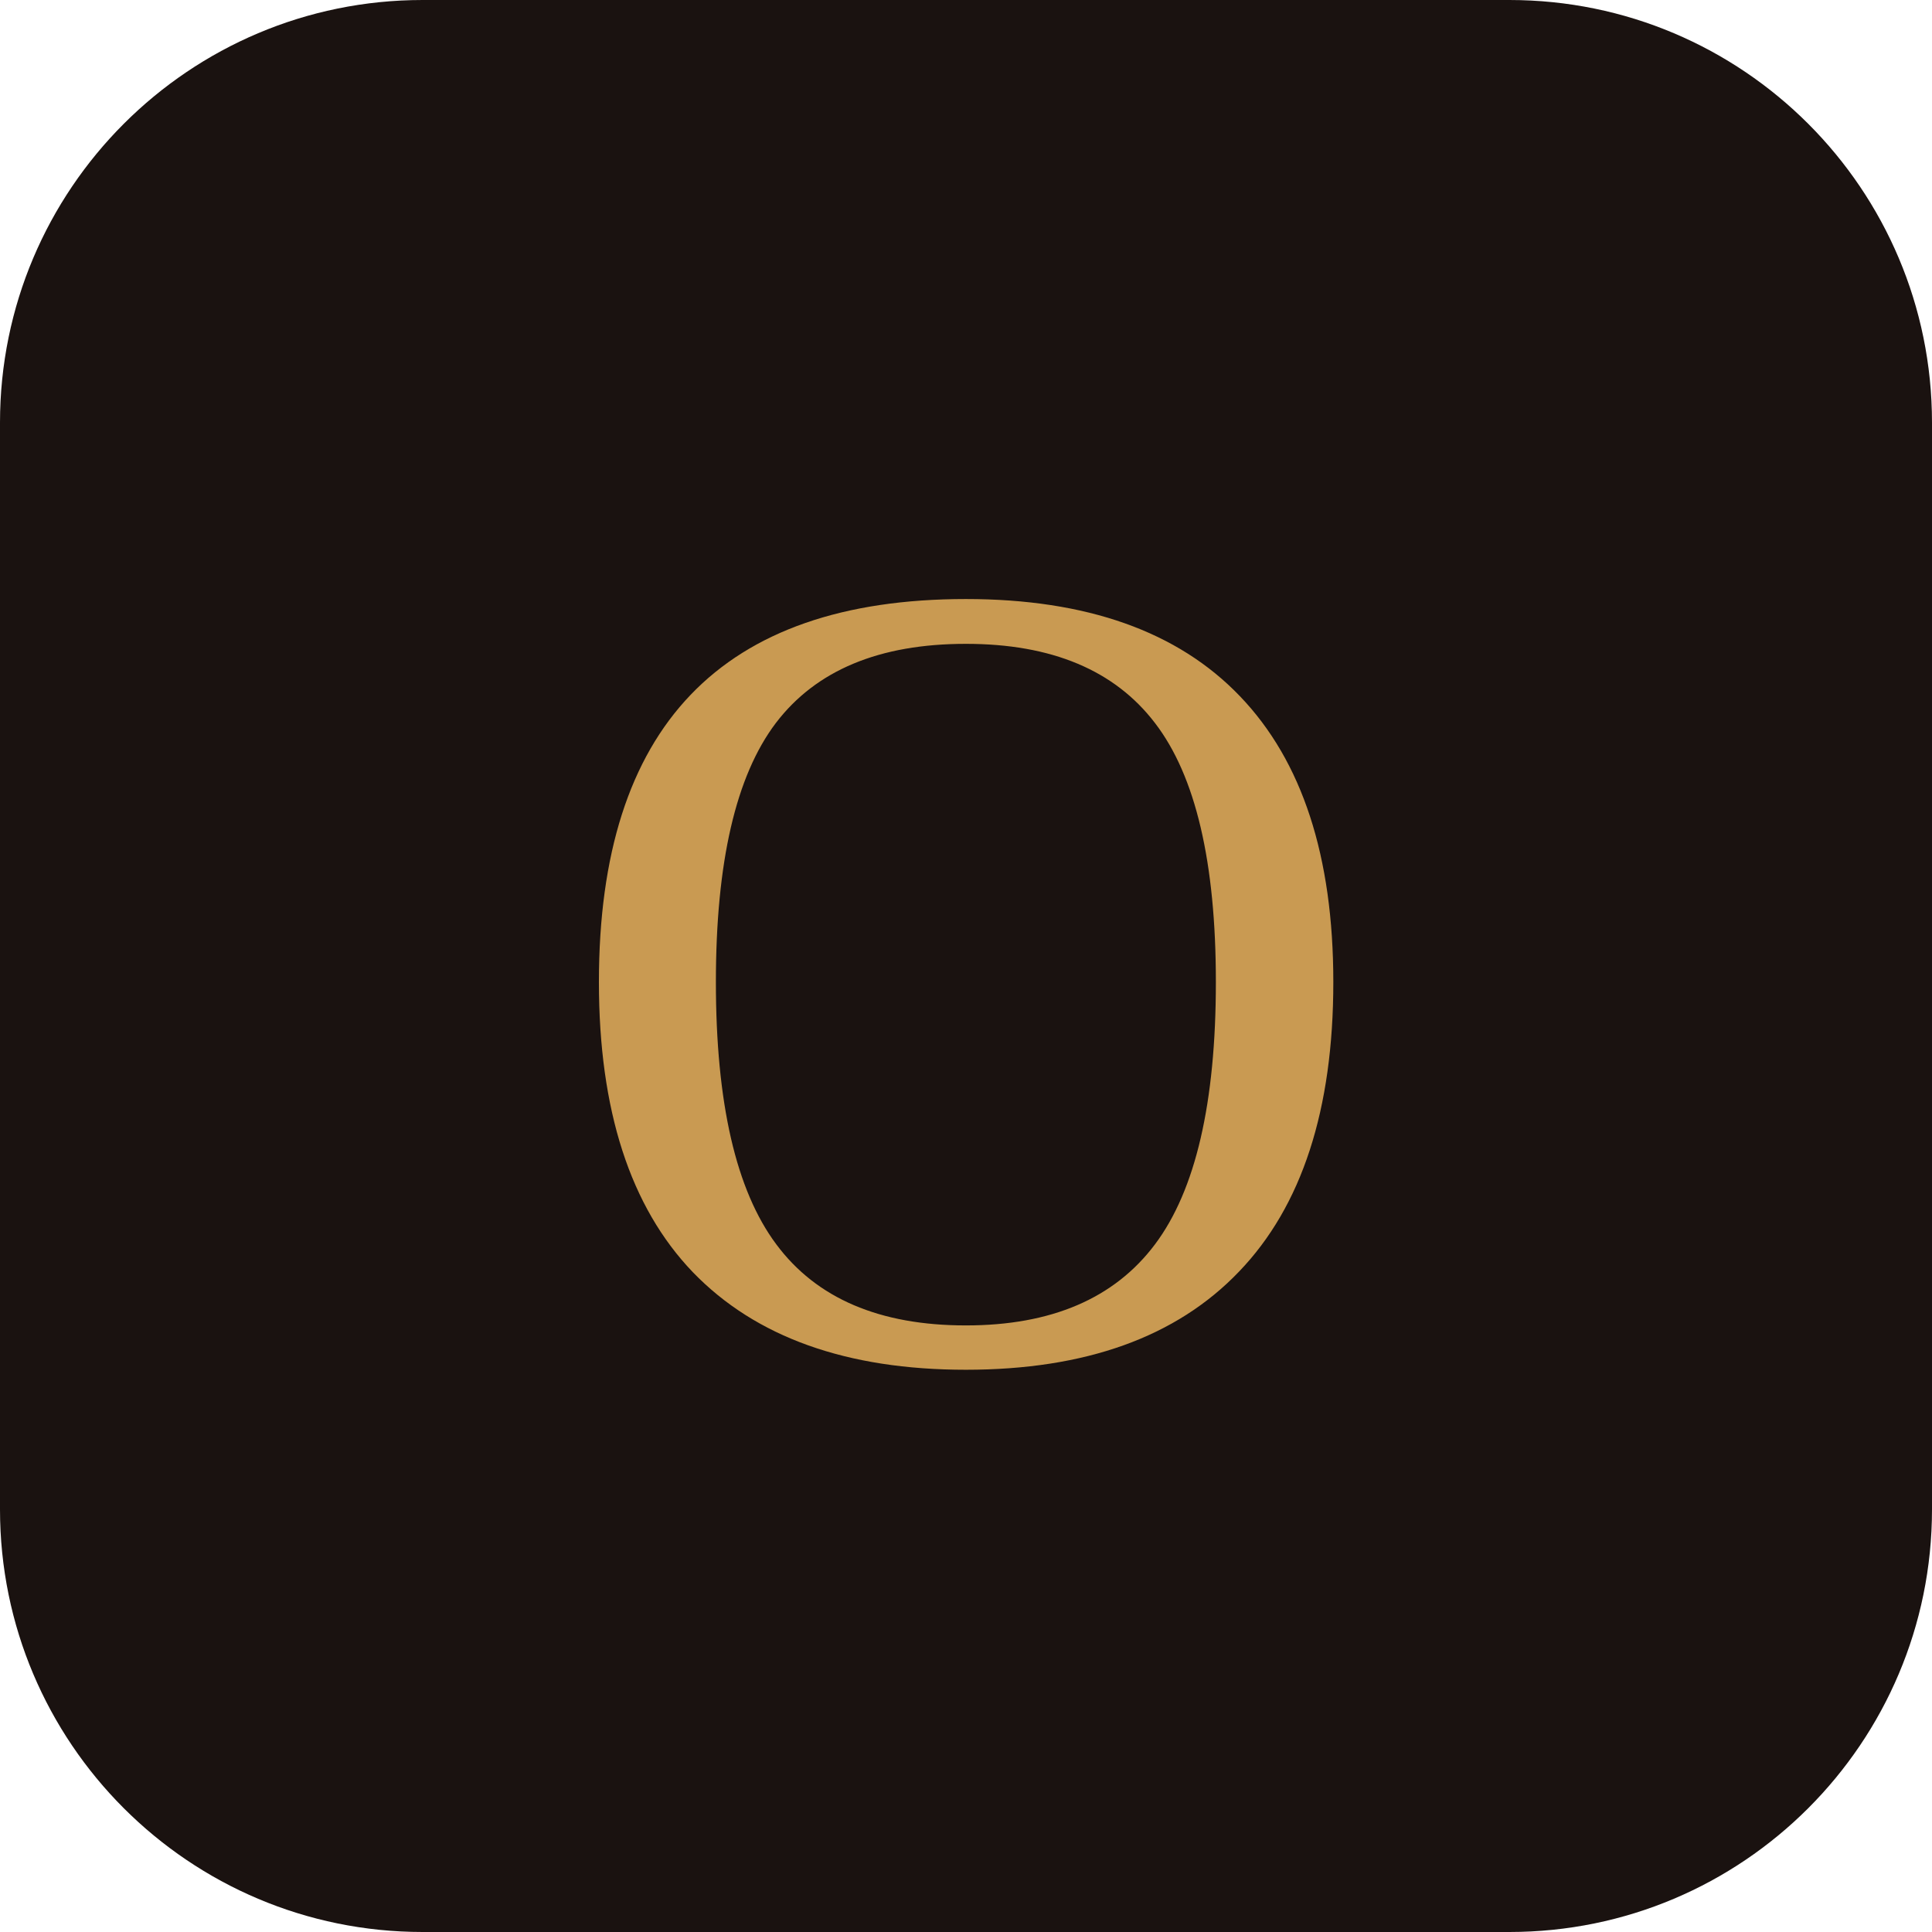
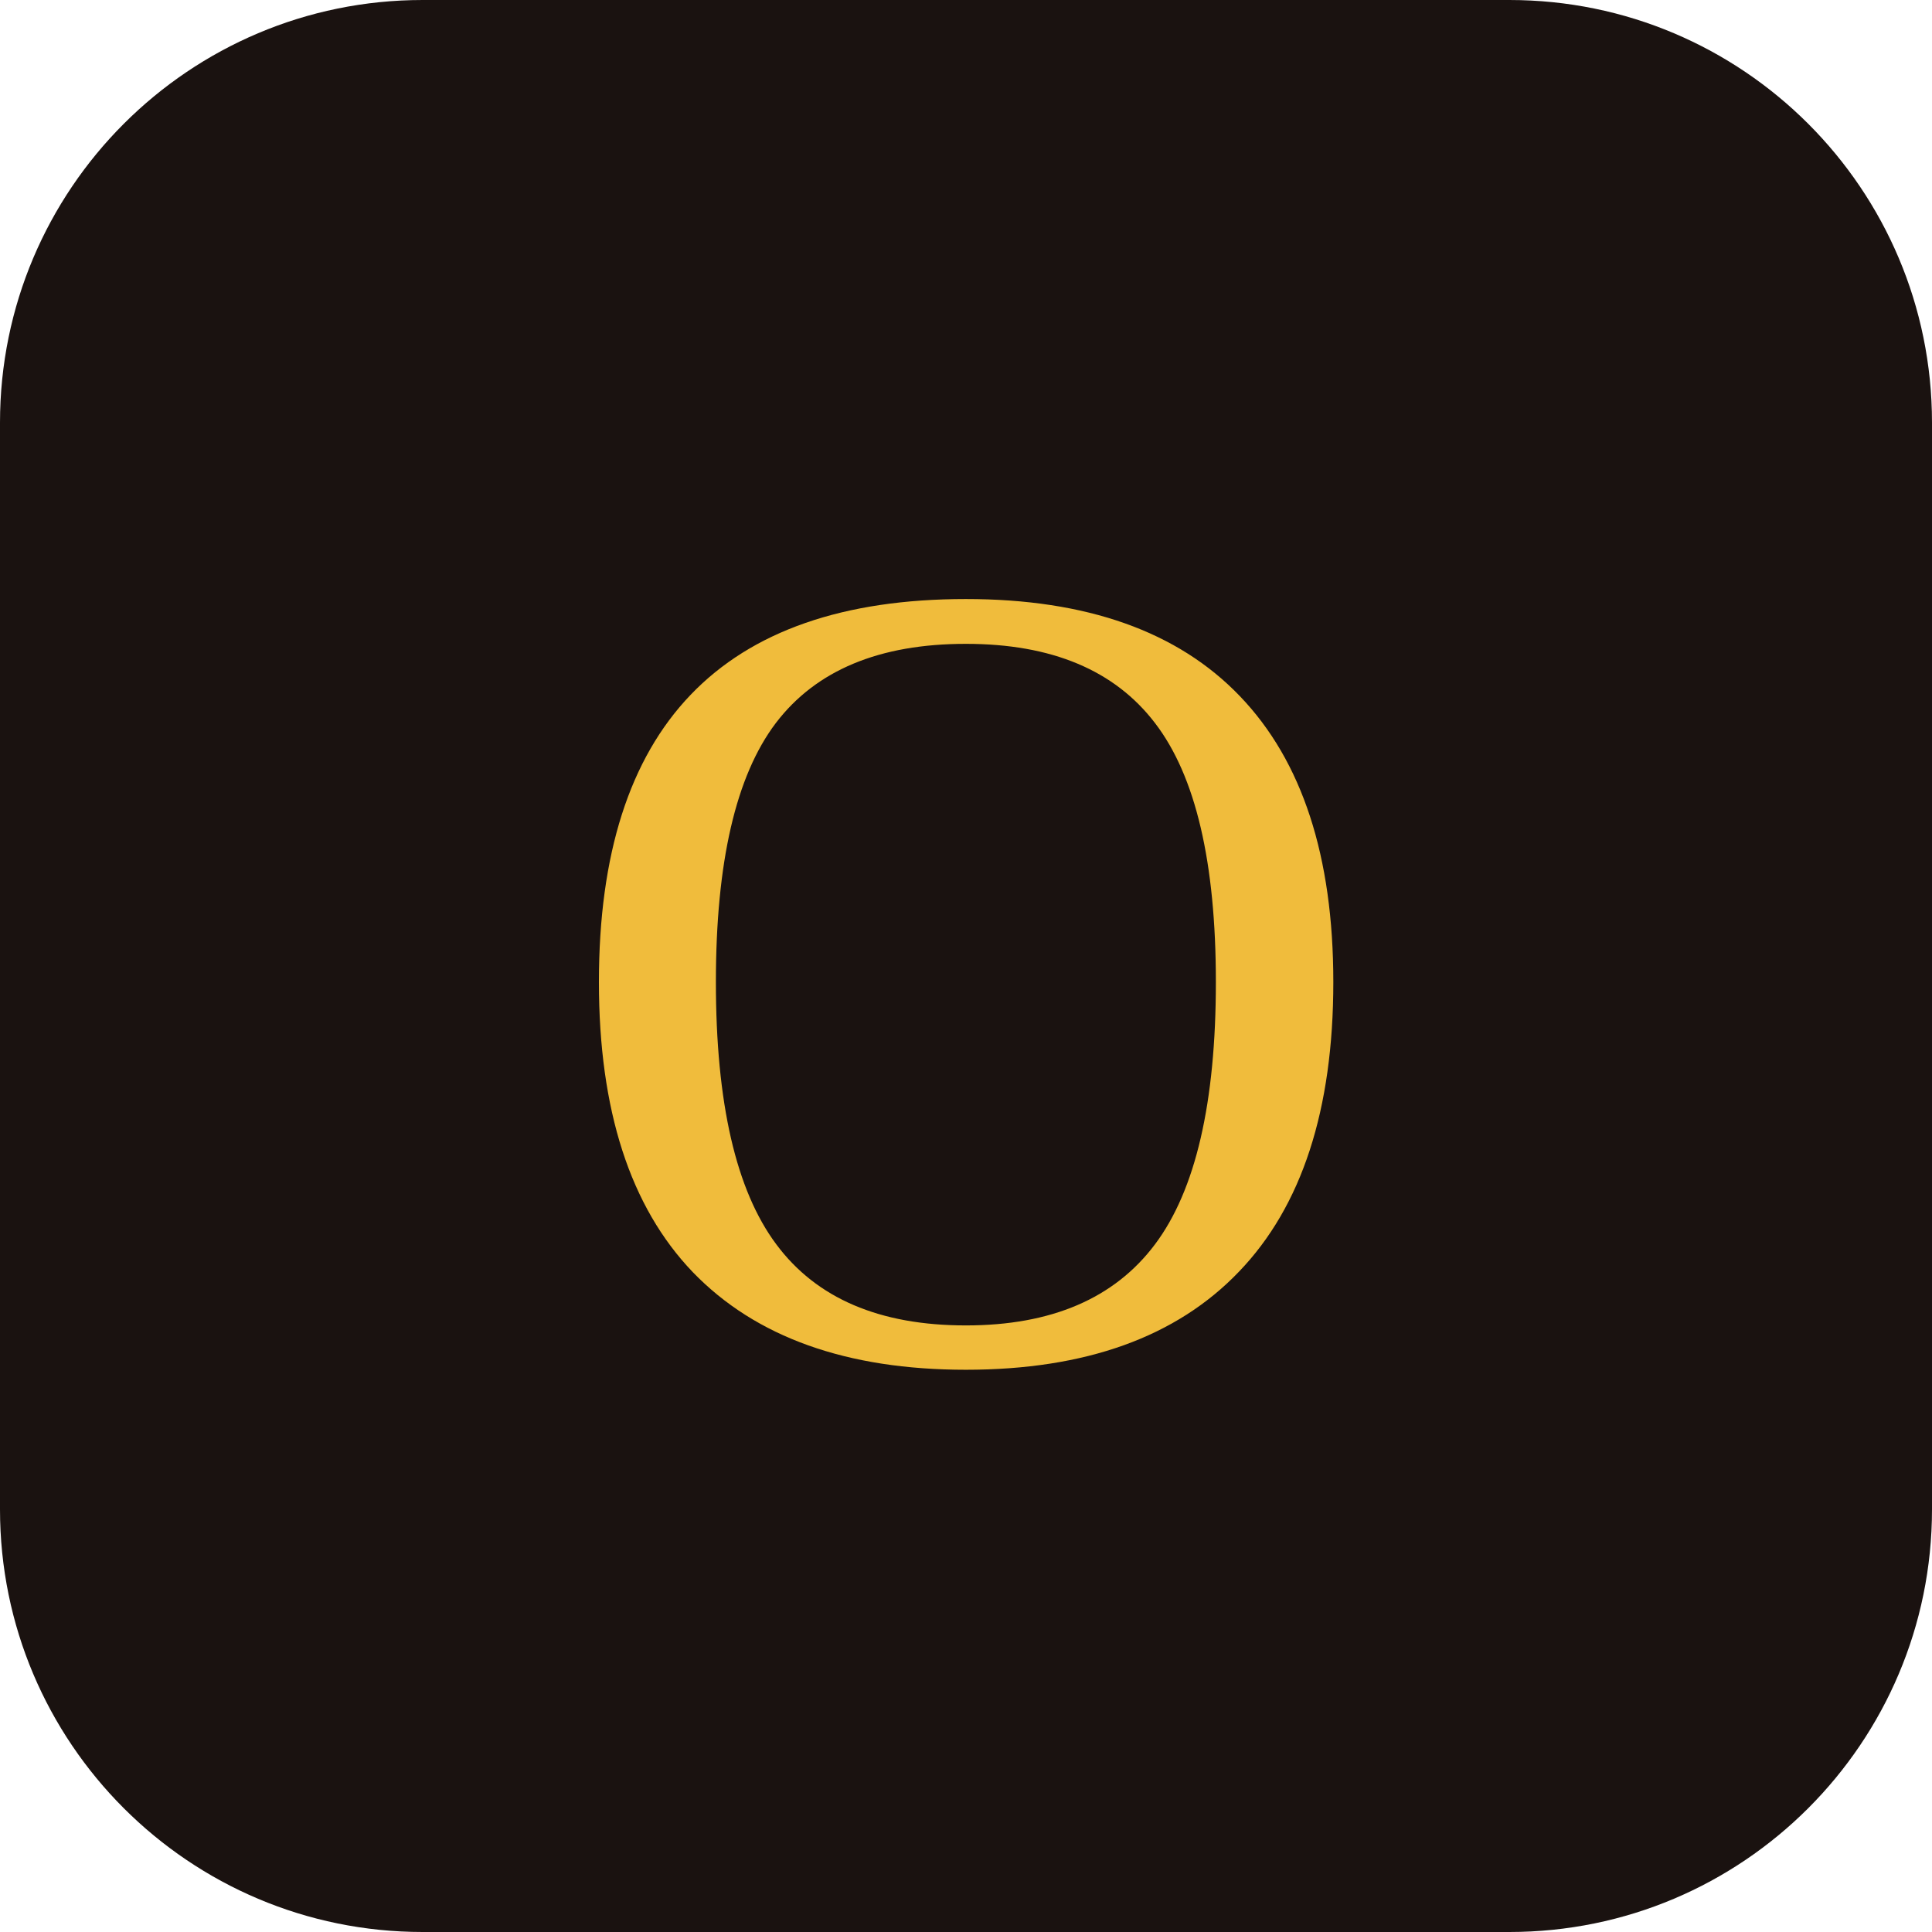
<svg xmlns="http://www.w3.org/2000/svg" viewBox="0 0 64 64">
  <rect width="64" height="64" rx="14" fill="#1a1210" />
-   <text x="32" y="45" text-anchor="middle" font-family="Georgia, 'Times New Roman', serif" font-size="38" fill="#c99a52">O</text>
+   <text x="32" y="45" text-anchor="middle" font-family="Georgia, 'Times New Roman', serif" font-size="38" fill="#f0bc3c">O</text>
</svg>
